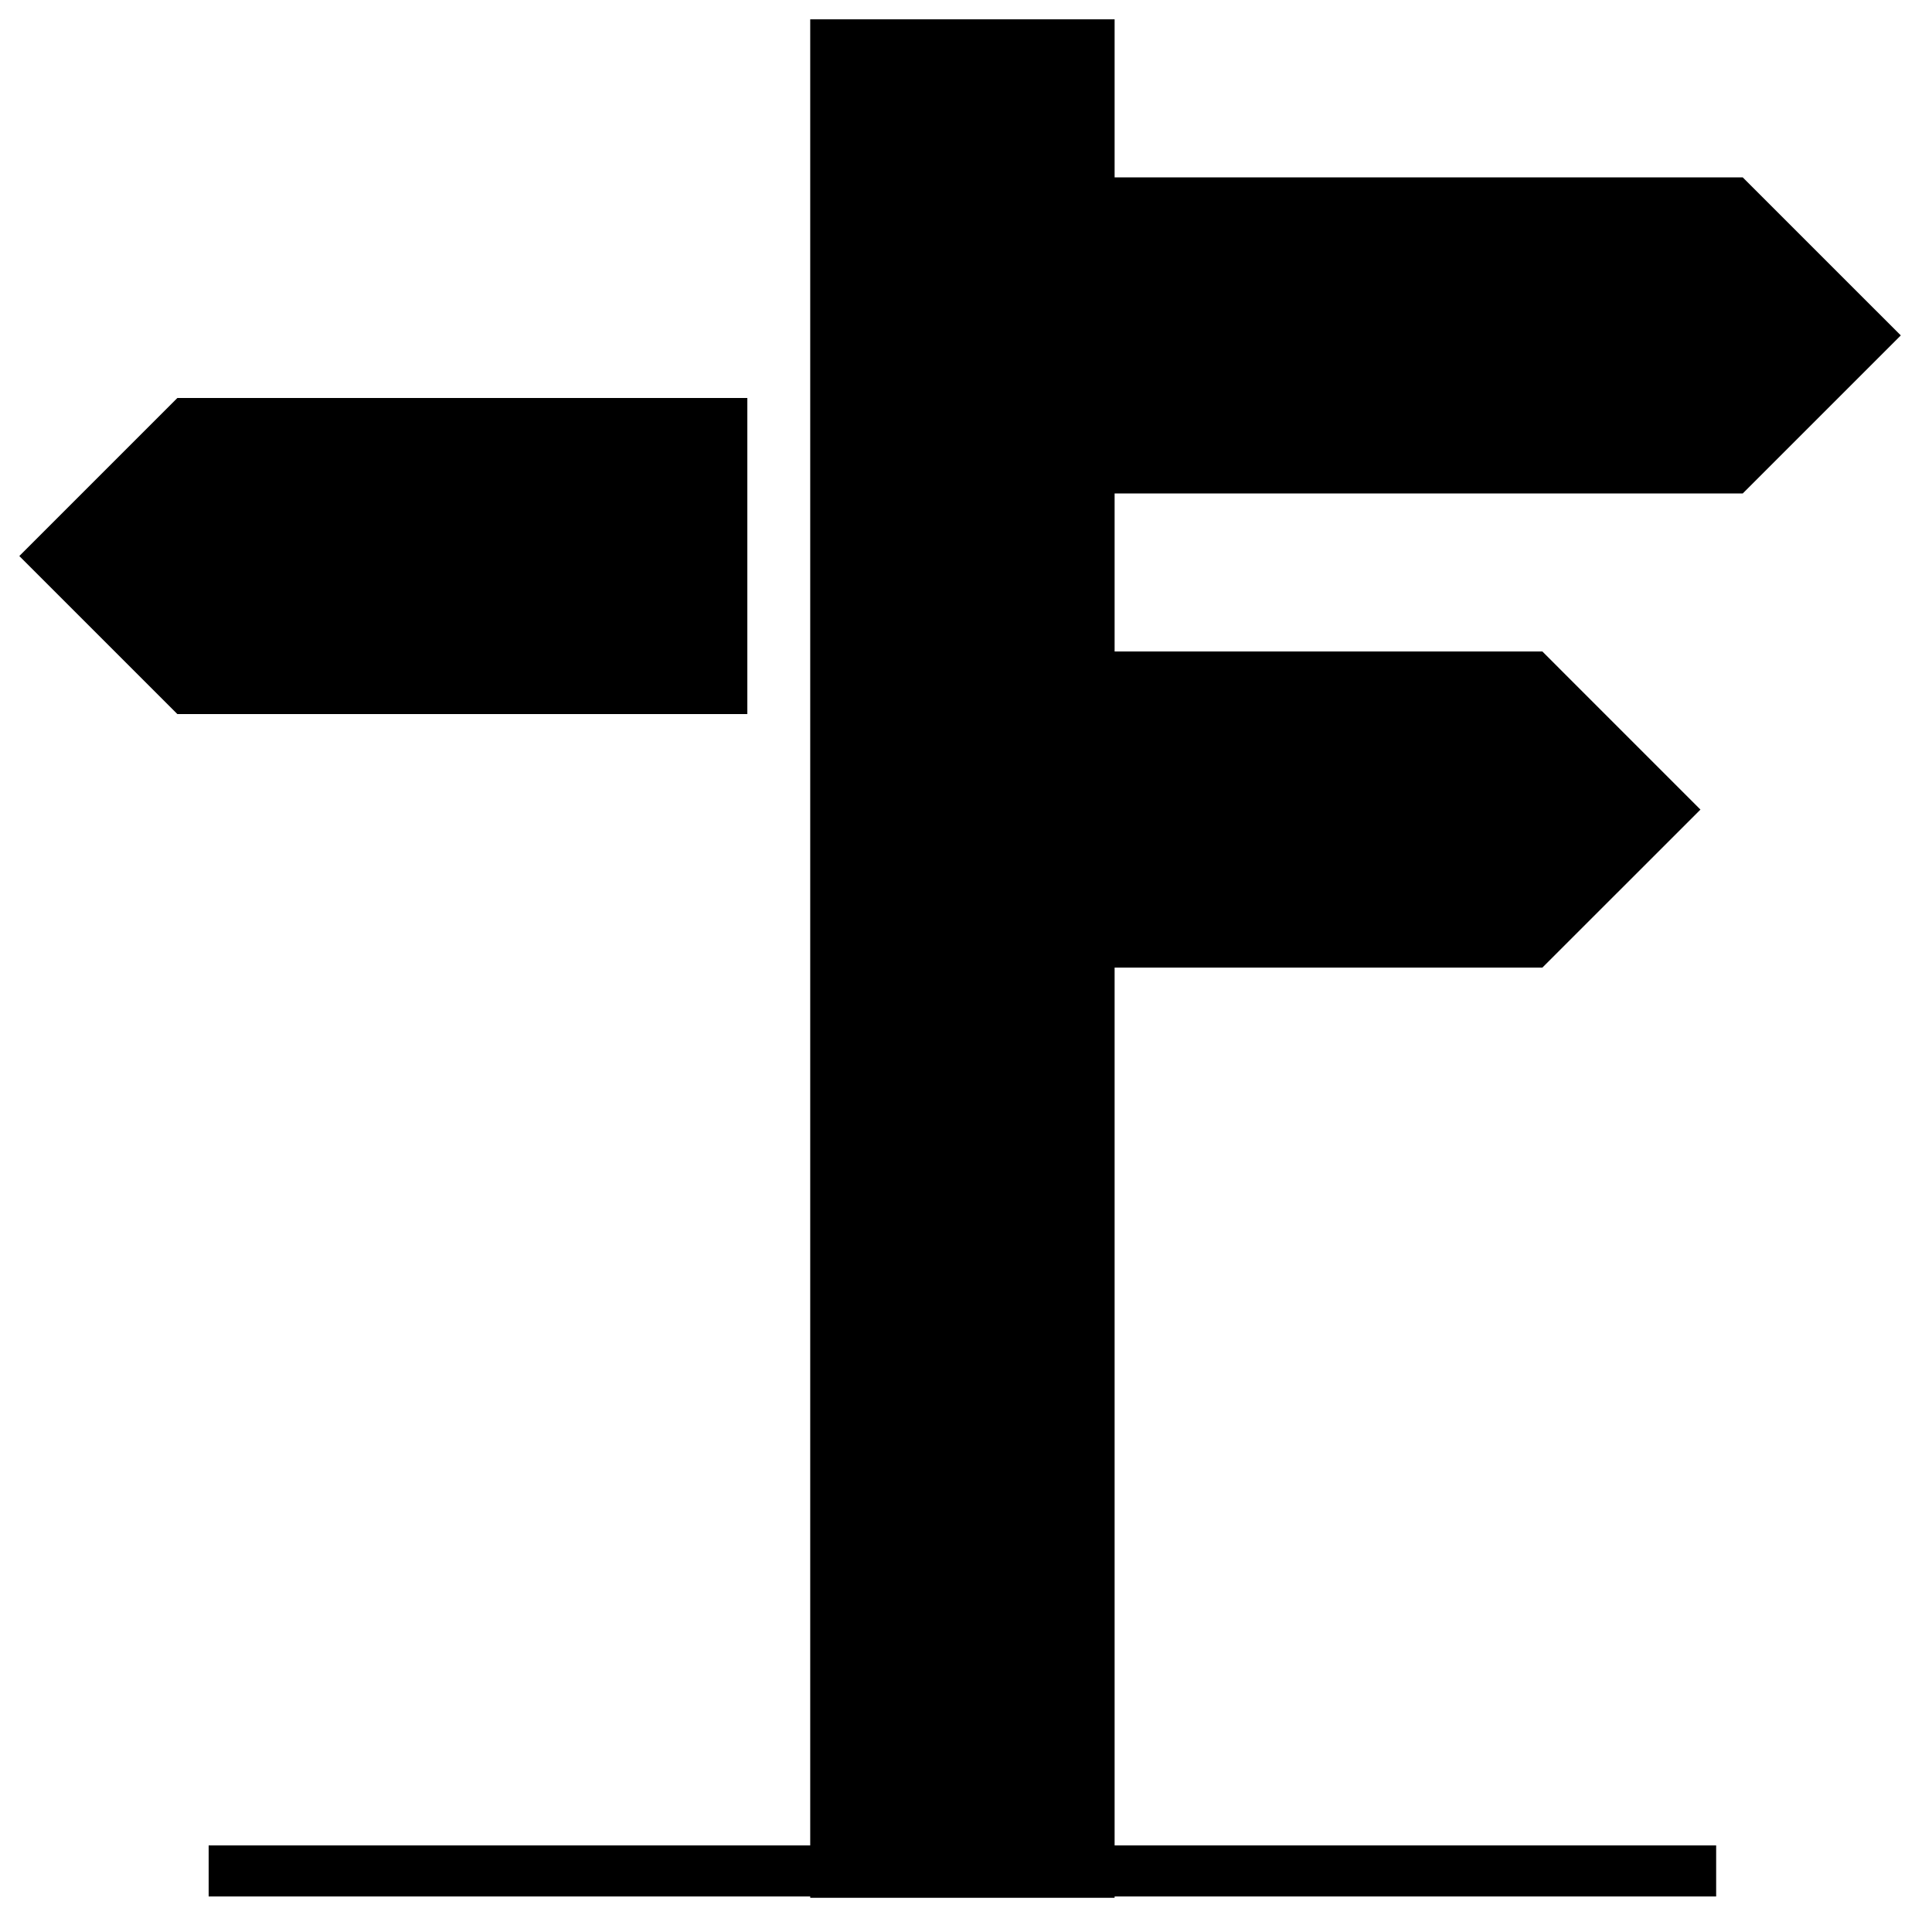
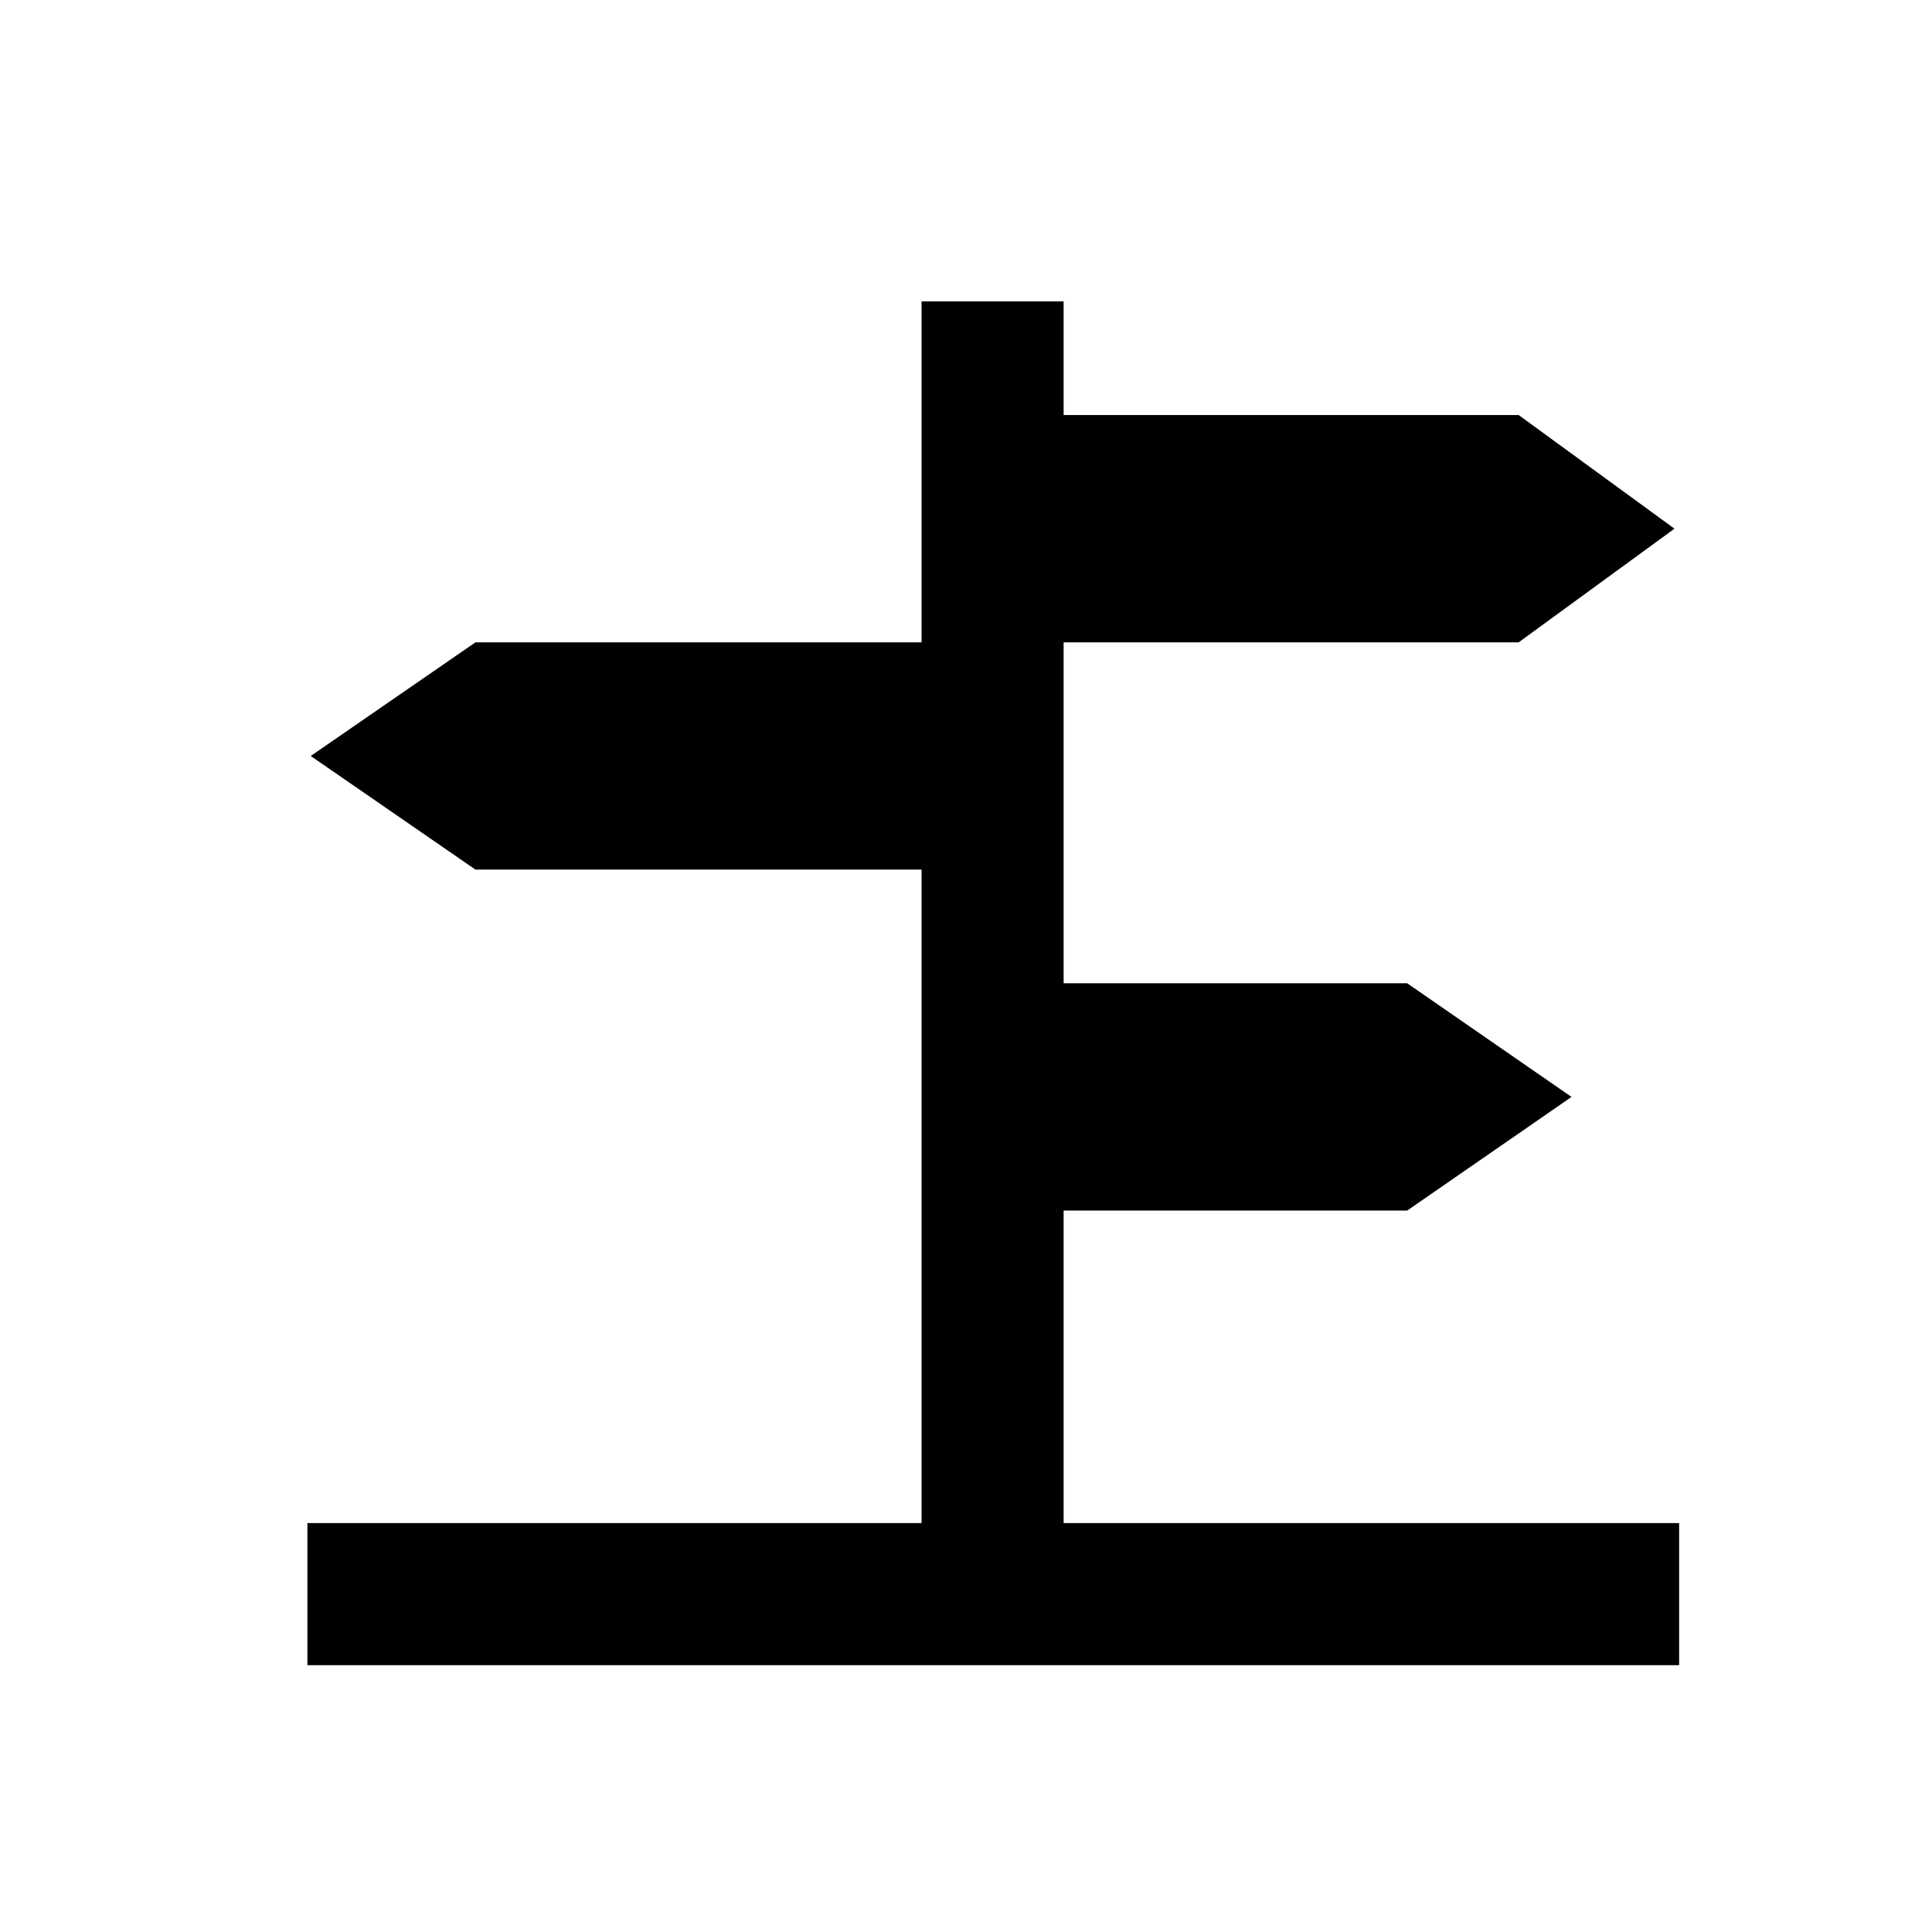
- <svg xmlns="http://www.w3.org/2000/svg" width="100px" height="100px" viewBox="0 0 100 100" version="1.1">
-   <defs />
+ <svg xmlns="http://www.w3.org/2000/svg" width="17" height="17" viewBox="0 0 17 17" fill="none">
  <g id="Page-1" stroke="none" stroke-width="1" fill="none" fill-rule="evenodd">
    <g id="signpost" fill="currentColor" fill-rule="nonzero">
-       <path d="M38.682,20.6 L38.682,36.961 L9.181,36.961 L1,28.781 L9.181,20.6 L38.682,20.6 Z M90.204,25.541 L57.692,25.541 L57.692,33.721 L79.833,33.721 L88.015,41.904 L79.833,50.083 L57.692,50.083 L57.692,95.517 L88.828,95.517 L88.828,98.161 L57.692,98.161 L57.692,98.229 L41.937,98.229 L41.937,98.161 L10.8,98.161 L10.8,95.517 L41.937,95.517 L41.937,1 L57.692,1 L57.692,9.181 L90.204,9.181 L98.385,17.361 L90.204,25.541 Z" />
+       <path d="M8.109 2.652L9.359 2.652V3.652H13.363L14.734 4.652L13.363 5.652H9.359V8.652H12.382L13.828 9.652L12.382 10.652H9.359V13.402H14.775V14.652H2.705V13.402H8.109V7.652H4.184L2.734 6.652L4.184 5.652H8.109V2.652Z" />
    </g>
  </g>
</svg>
